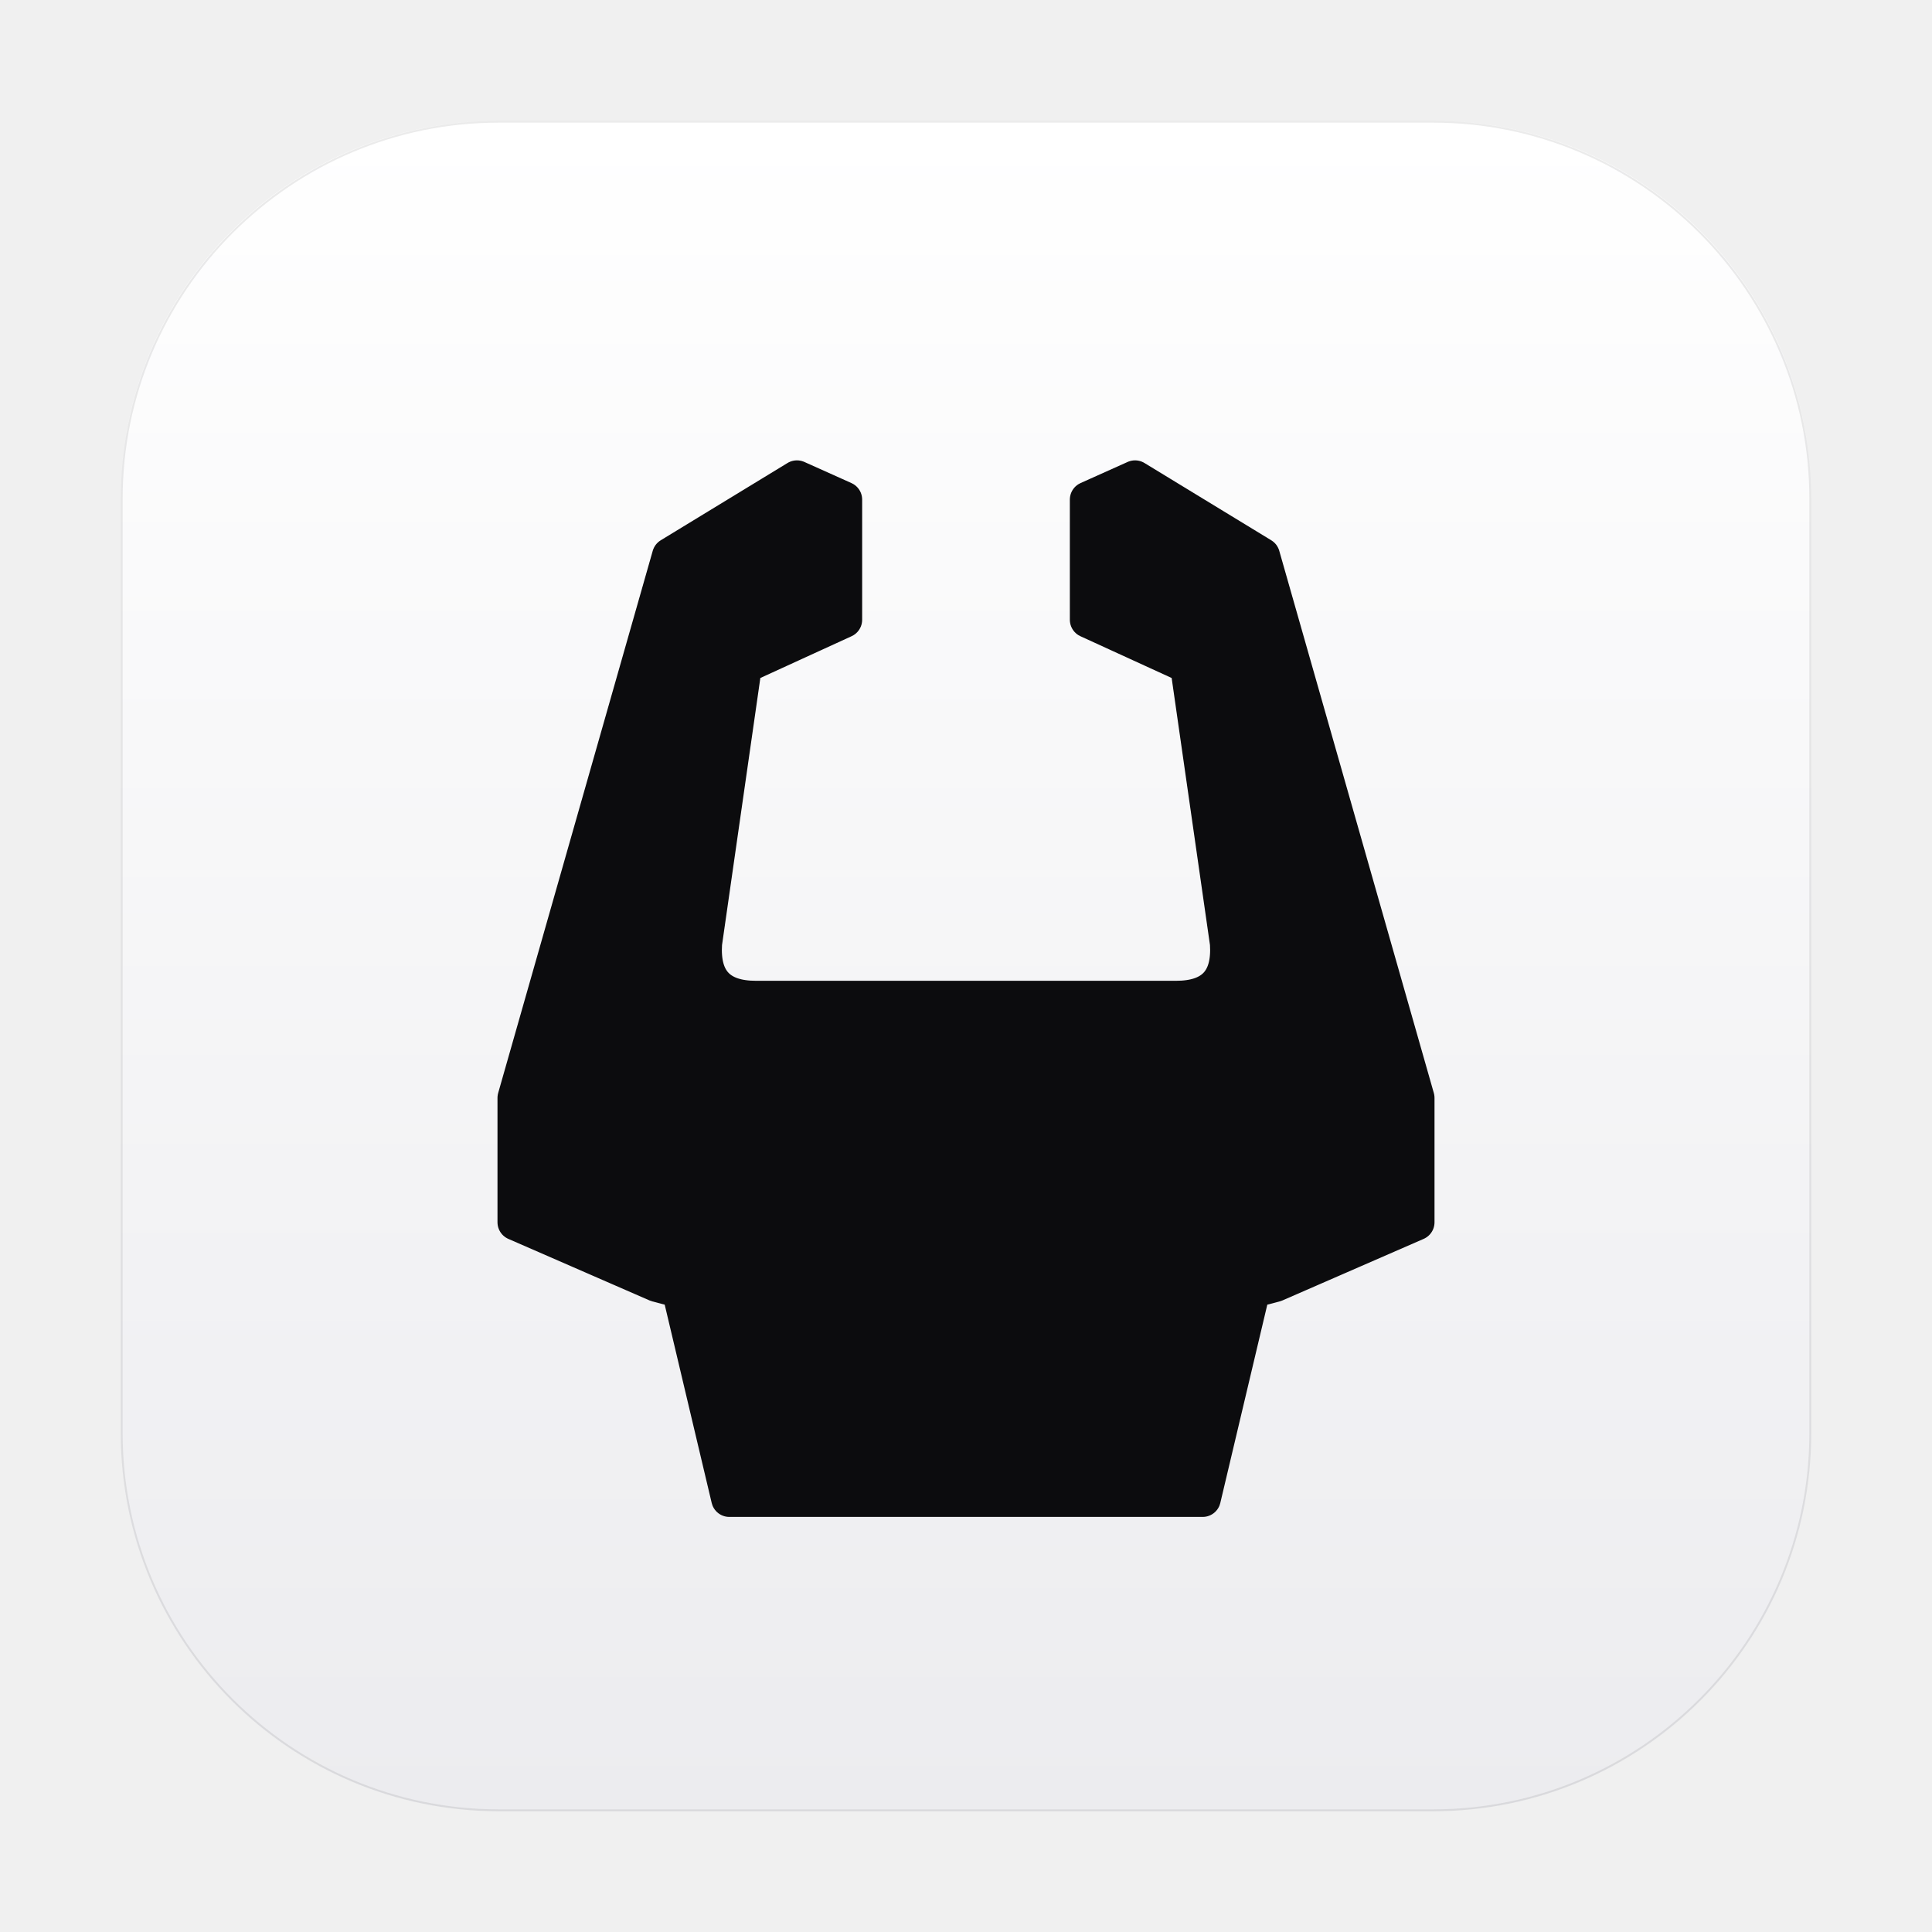
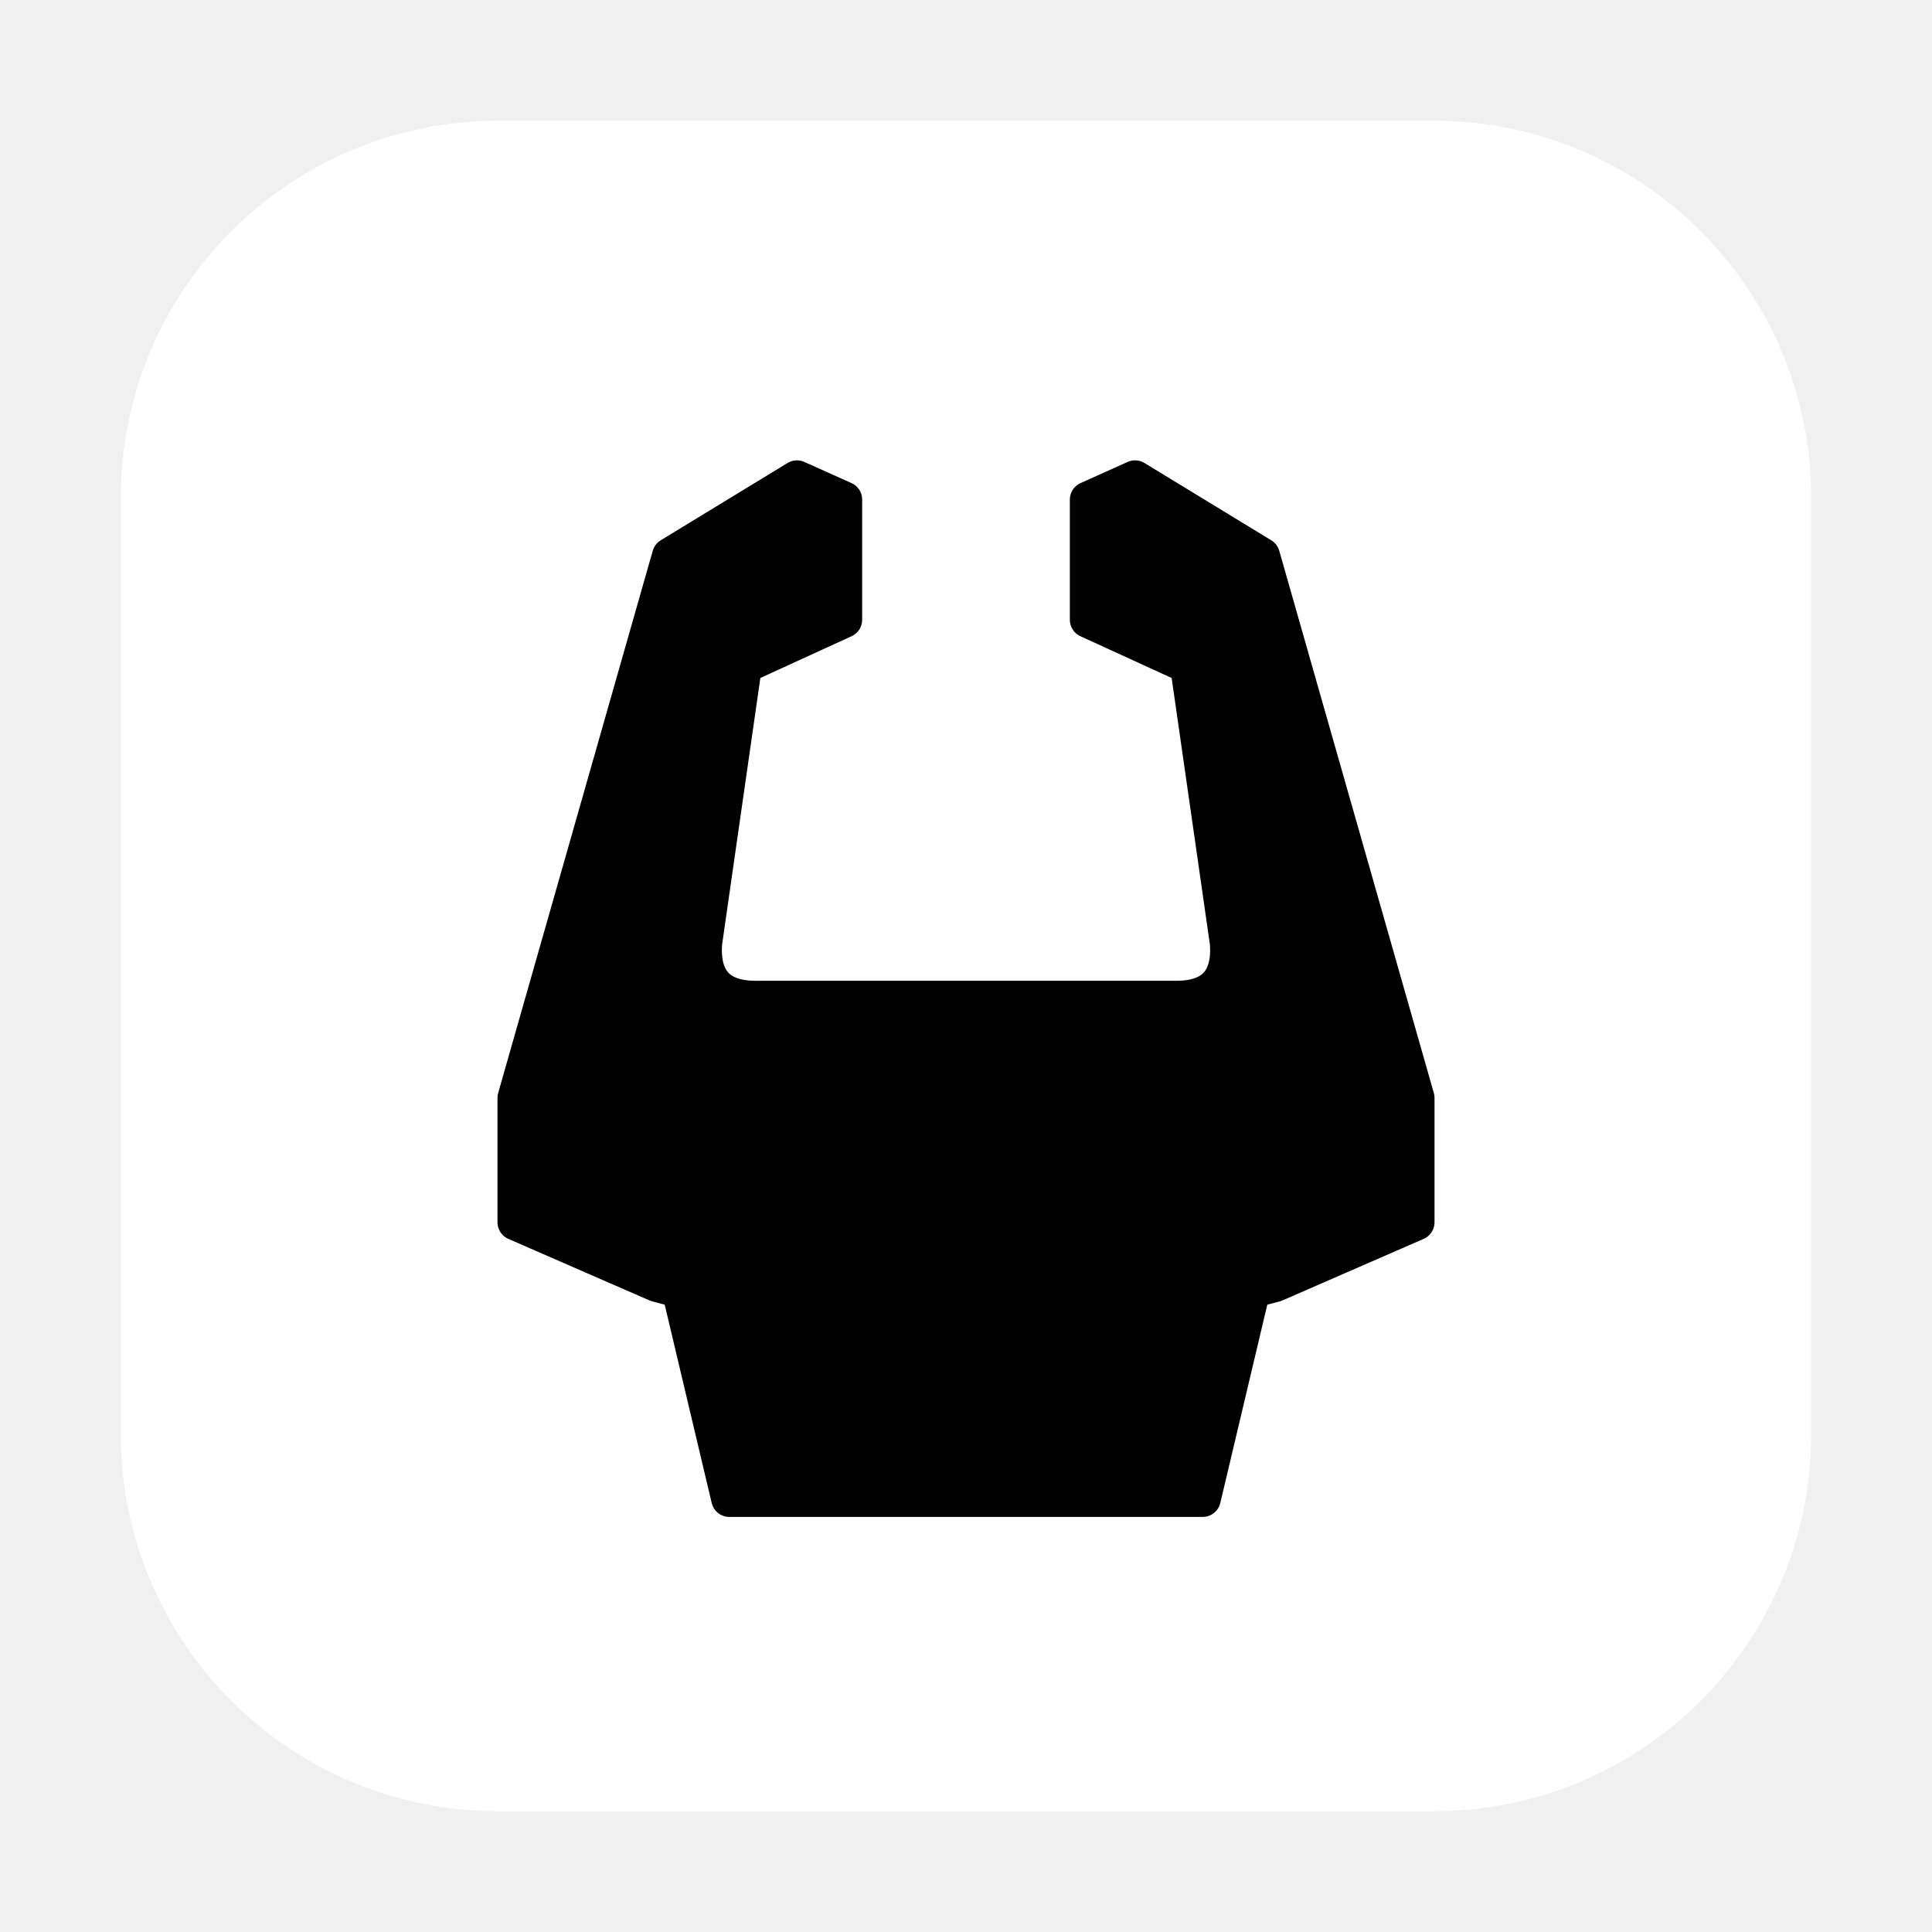
<svg xmlns="http://www.w3.org/2000/svg" width="1024" height="1024" viewBox="0 0 1024 1024">
-   <defs>
-     <linearGradient id="g" x1="0" y1="0" x2="0" y2="1">
-       <stop offset="0" stop-color="#ffffff" />
-       <stop offset="1" stop-color="#ececef" />
-     </linearGradient>
-   </defs>
-   <rect x="64" y="64" width="896" height="896" rx="200" fill="url(#g)" />
-   <rect x="64.5" y="64.5" width="895" height="895" rx="200" fill="none" stroke="#000000" stroke-opacity="0.08" />
+   <rect x="64" y="64" width="896" height="896" rx="200" fill="#ffffff" />
  <g transform="translate(512 524) scale(6.4) translate(-50 -48.25)">
-     <path d="M36 6 L39.9 7.75 L39.9 17.7 L31.6 21.5 L28.3 44.5 Q28 49.1 32.6 49.1 L67.4 49.1 Q72 49.1 71.7 44.5 L68.4 21.5 L60.1 17.7 L60.1 7.75 L64 6 L74.5 12.4 L87.3 57.3 L87.3 67.6 L75.6 72.7 L73.7 73.2 L69.6 90.5 L30.4 90.5 L26.3 73.2 L24.4 72.7 L12.7 67.6 L12.7 57.3 L25.5 12.4 Z" fill="#0c0c0e" stroke="#0c0c0e" stroke-width="3" stroke-linejoin="round" />
+     <path d="M36 6 L39.9 7.75 L39.9 17.7 L31.6 21.5 L28.3 44.5 Q28 49.1 32.6 49.1 L67.4 49.1 Q72 49.1 71.7 44.5 L68.4 21.5 L60.1 17.7 L60.1 7.75 L64 6 L74.5 12.4 L87.3 57.3 L87.3 67.6 L75.6 72.7 L73.7 73.2 L69.6 90.5 L30.4 90.5 L26.3 73.2 L24.4 72.7 L12.7 67.6 L12.7 57.3 L25.5 12.4 Z" fill="#000000" stroke="#000000" stroke-width="3" stroke-linejoin="round" />
  </g>
</svg>
